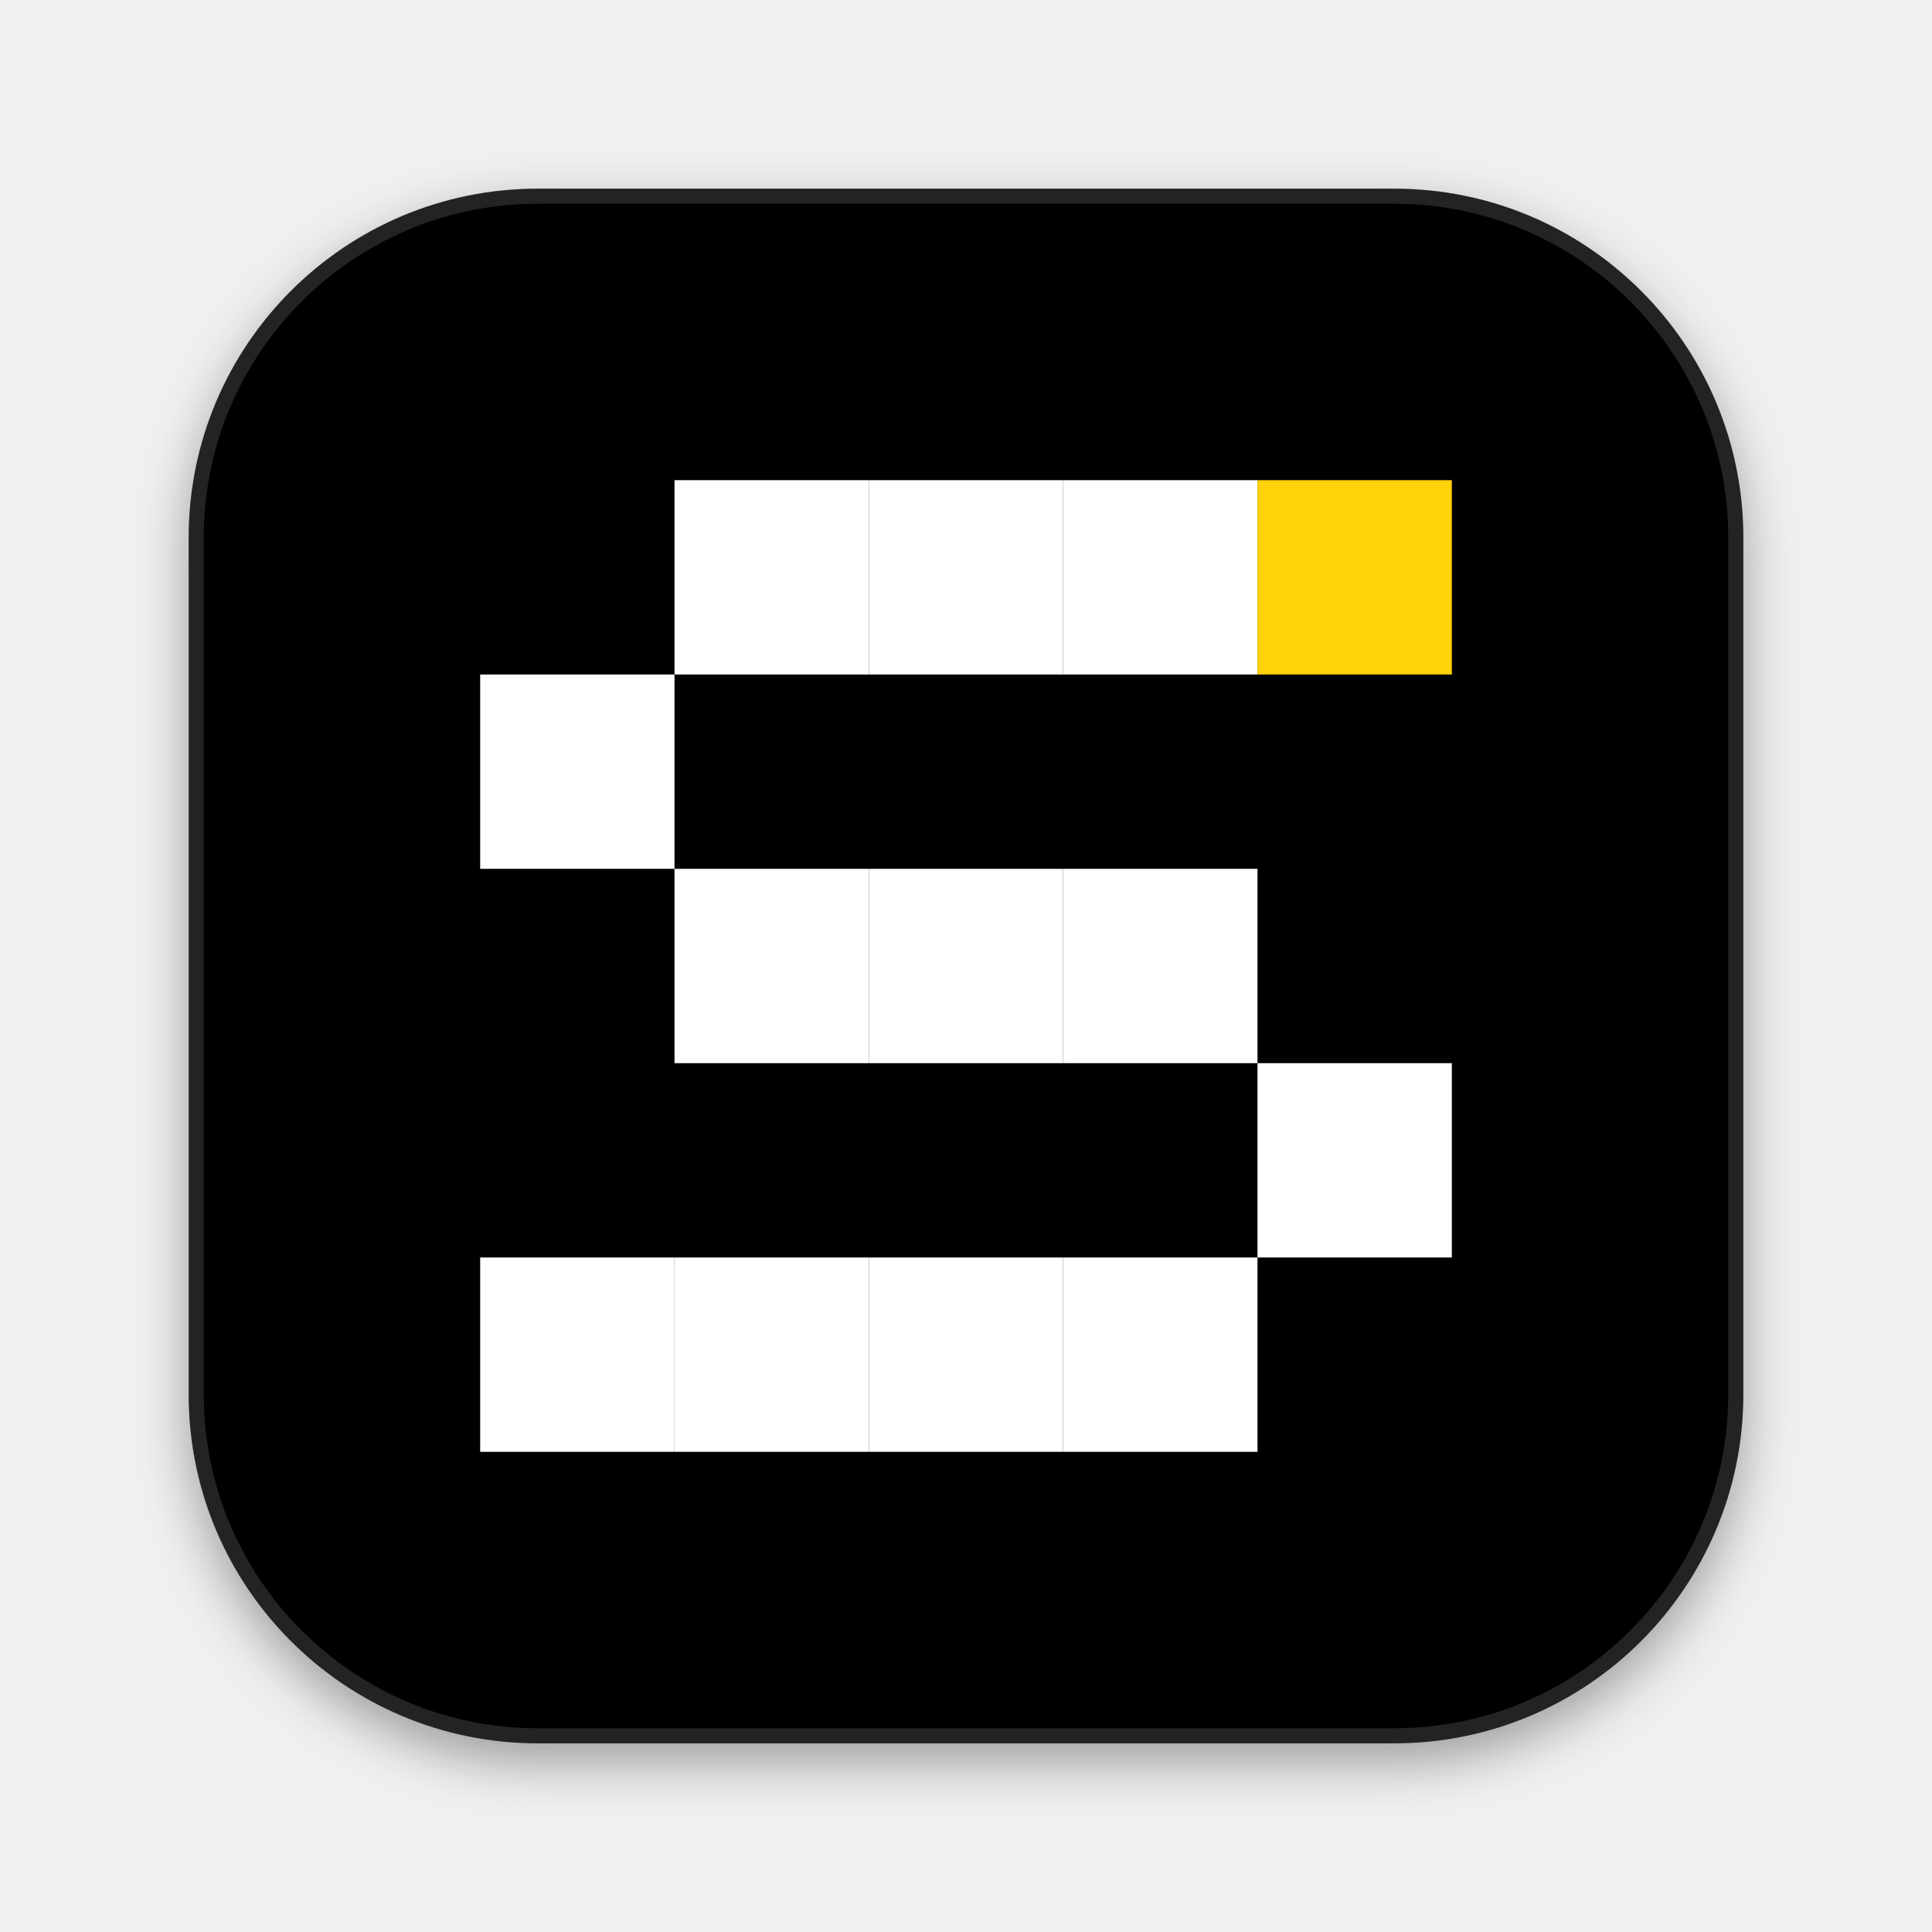
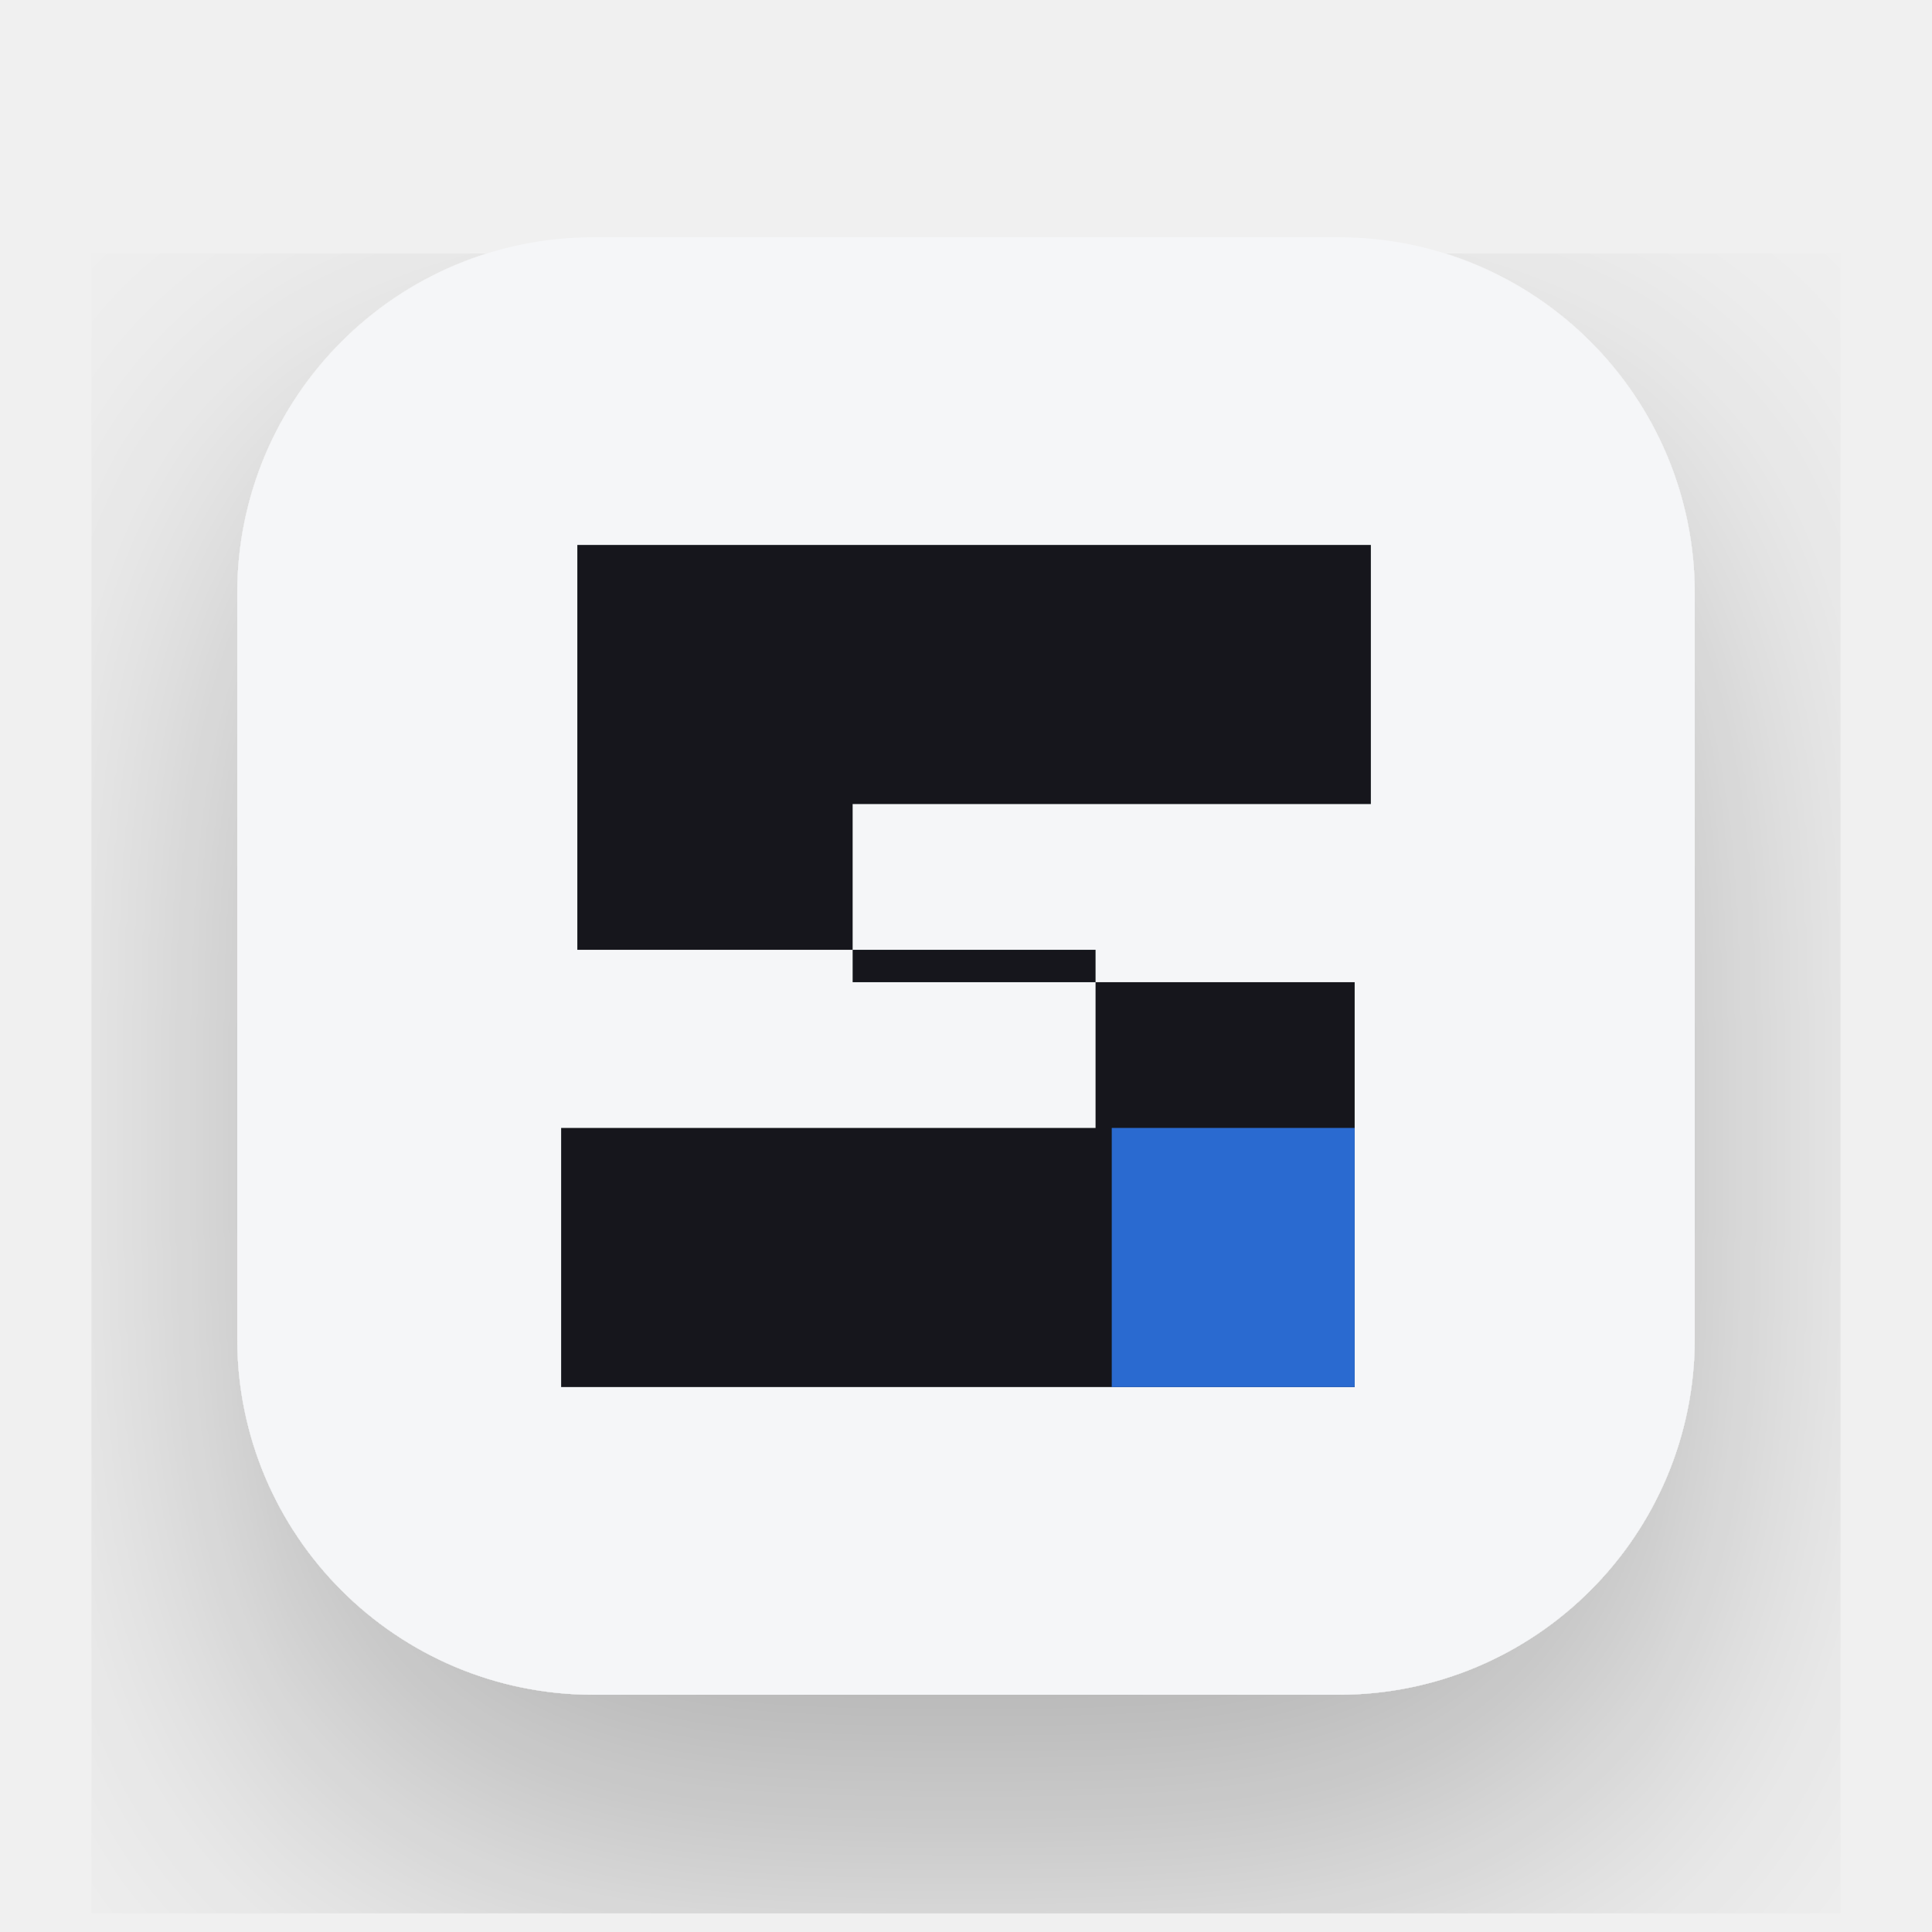
- <svg xmlns="http://www.w3.org/2000/svg" viewBox="0 0 1024 1024" role="img" aria-label="SpritePlay">
+ <svg xmlns="http://www.w3.org/2000/svg" viewBox="0 0 1024 1024" role="img" aria-label="SpriteGuru">
  <defs>
-     <filter id="s" x="-10%" y="-10%" width="120%" height="125%">
-       <feDropShadow dx="0" dy="10" stdDeviation="14" flood-color="#000" flood-opacity="0.35" />
+     <filter id="shadow" x="-10%" y="-10%" width="120%" height="125%">
+       <feDropShadow dx="0" dy="10" stdDeviation="14" flood-color="#000000" flood-opacity="0.28" />
    </filter>
  </defs>
-   <rect x="100" y="100" width="824" height="824" rx="185" fill="#000000" filter="url(#s)" />
-   <rect x="104" y="104" width="816" height="816" rx="181" fill="none" stroke="#FFFFFF" stroke-opacity="0.14" stroke-width="8" />
-   <g fill="#FFFFFF">
-     <rect x="357.5" y="254.5" width="103" height="103" />
-     <rect x="460.5" y="254.5" width="103" height="103" />
-     <rect x="563.5" y="254.5" width="103" height="103" />
-     <rect x="254.5" y="357.5" width="103" height="103" />
-     <rect x="357.5" y="460.5" width="103" height="103" />
-     <rect x="460.5" y="460.5" width="103" height="103" />
-     <rect x="563.5" y="460.5" width="103" height="103" />
-     <rect x="666.5" y="563.5" width="103" height="103" />
-     <rect x="254.5" y="666.5" width="103" height="103" />
-     <rect x="357.5" y="666.5" width="103" height="103" />
-     <rect x="460.5" y="666.5" width="103" height="103" />
-     <rect x="563.5" y="666.5" width="103" height="103" />
+   <g transform="translate(100 100) scale(8.58333)" filter="url(#shadow)">
+     <rect x="3" y="3" width="90" height="90" rx="22" fill="#F5F6F8" />
+     <path d="M24 22h49v16H41v11h31v25H23V58h33V47H24z" fill="#15181D" />
+     <rect x="57" y="58" width="15" height="16" fill="#2C6BD0" />
  </g>
-   <rect x="666.5" y="254.5" width="103" height="103" fill="#FFD20A" />
</svg>
